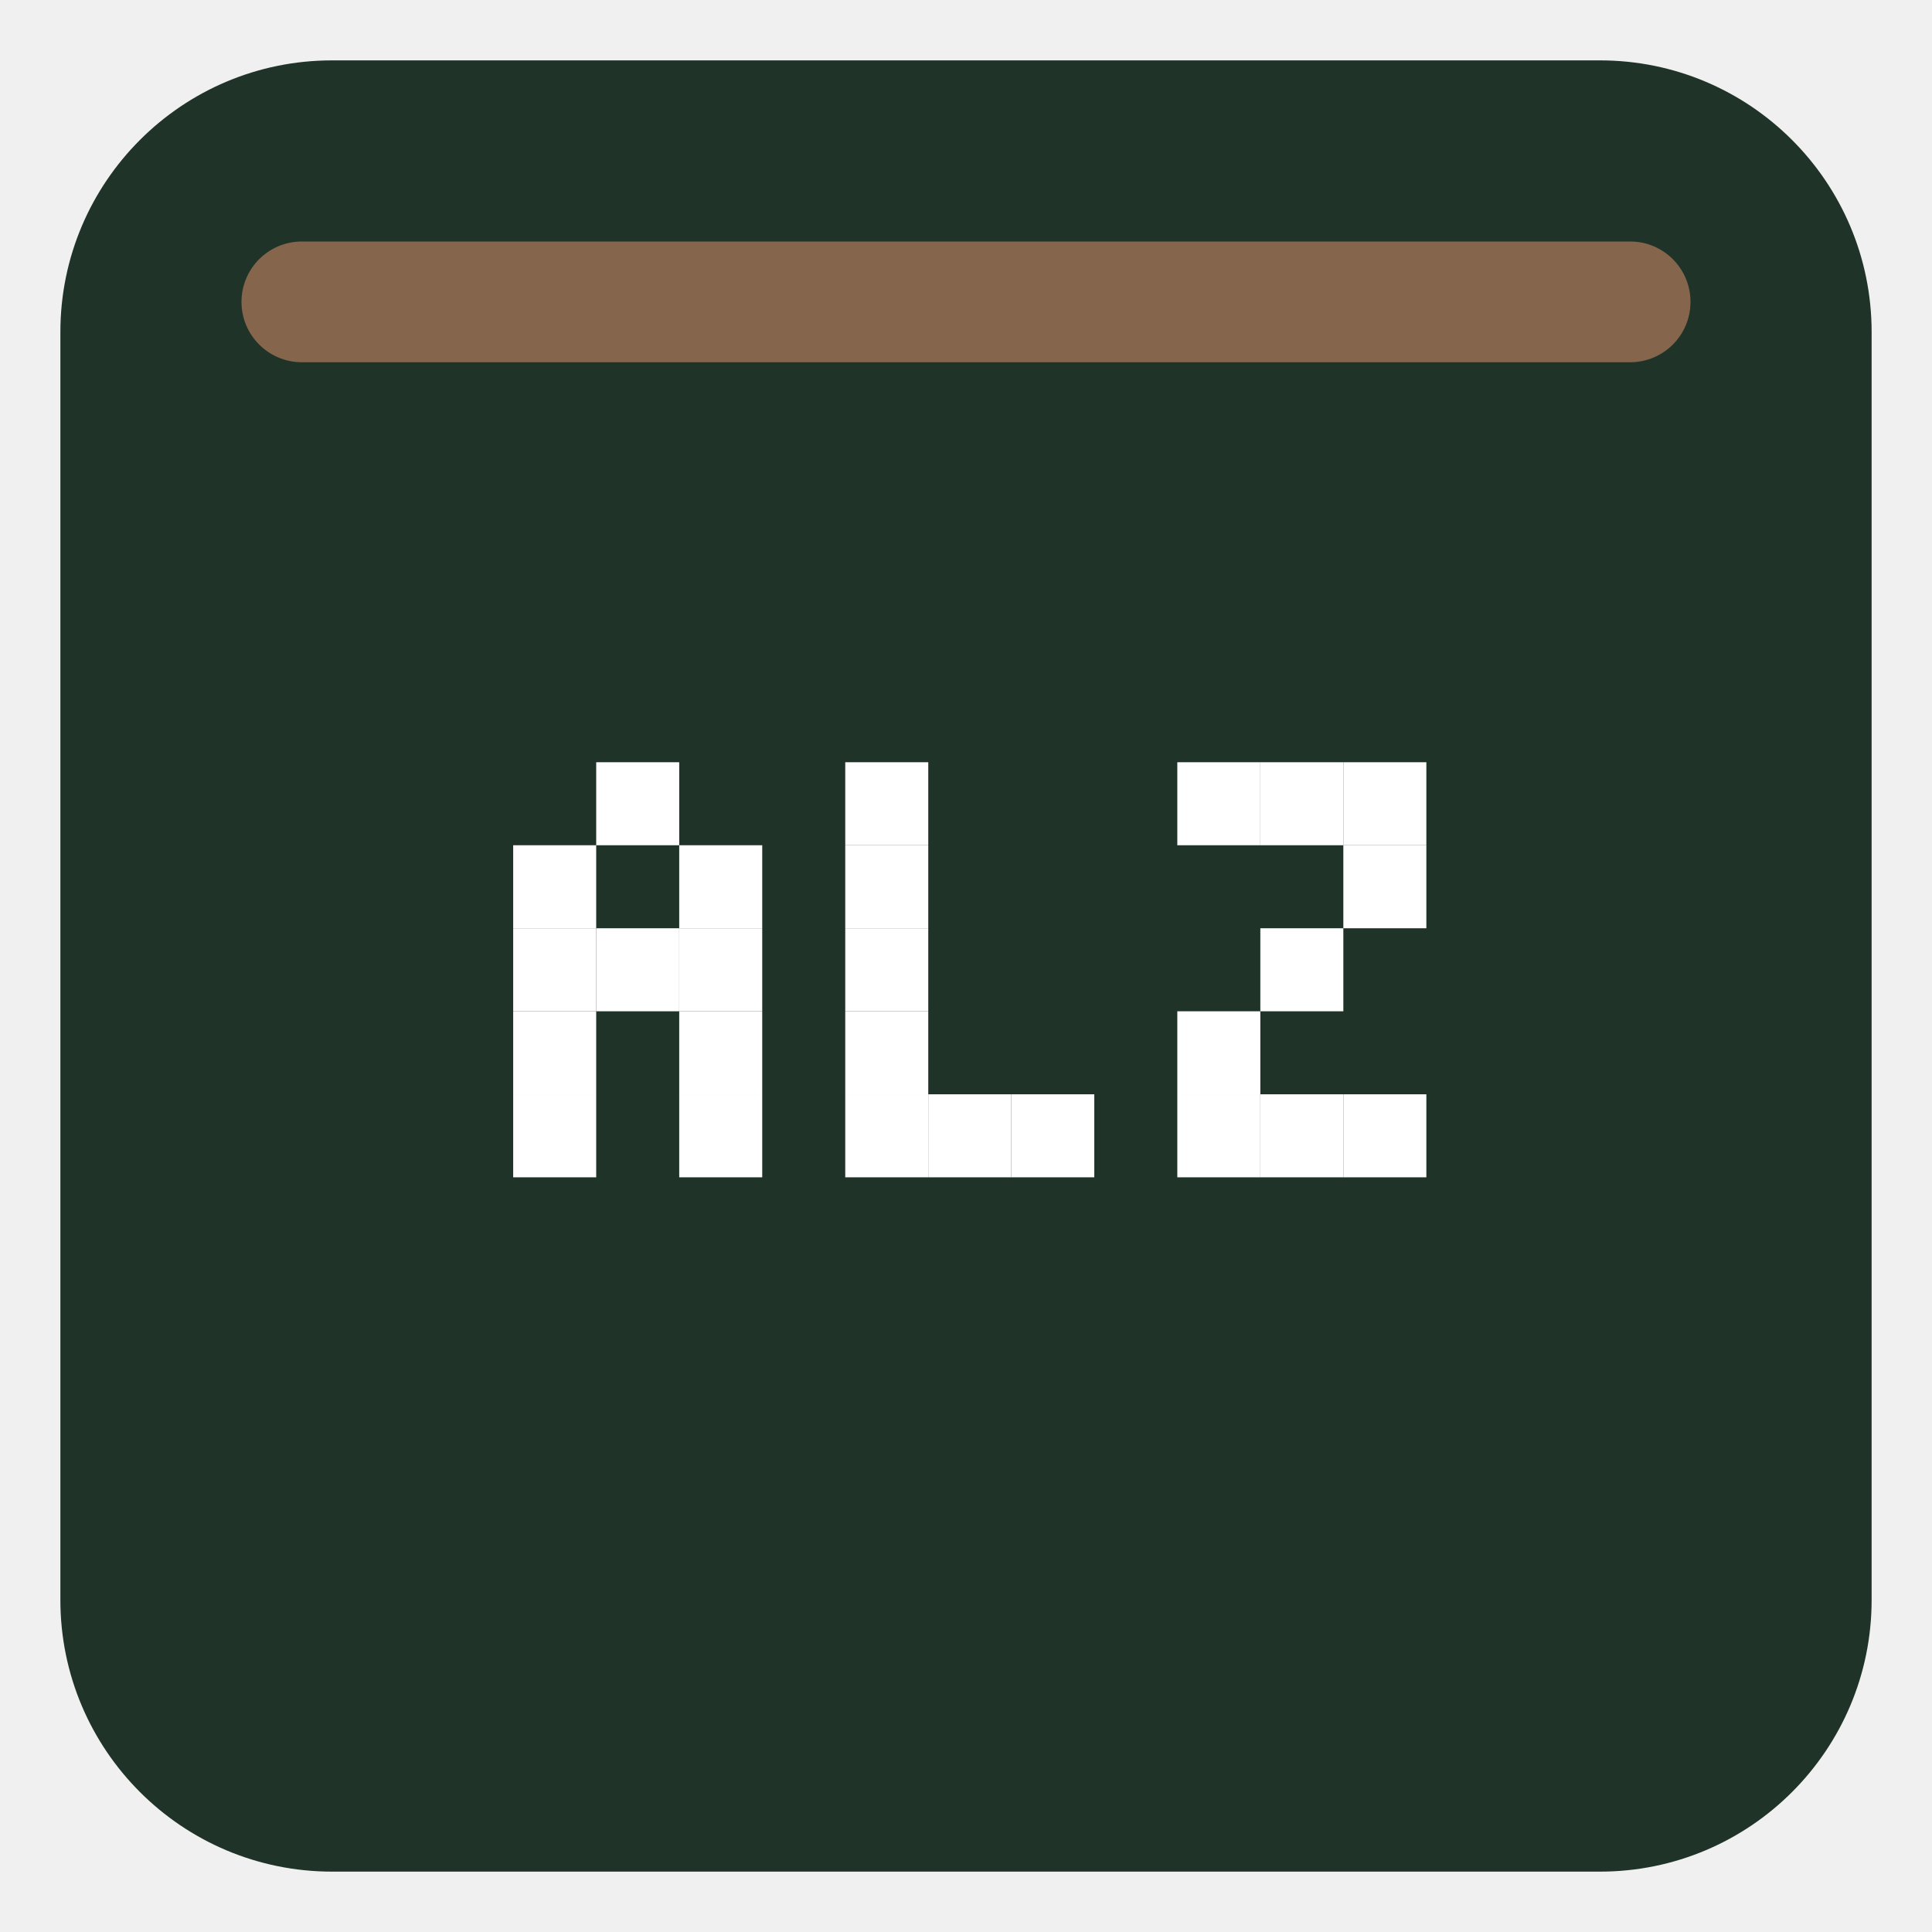
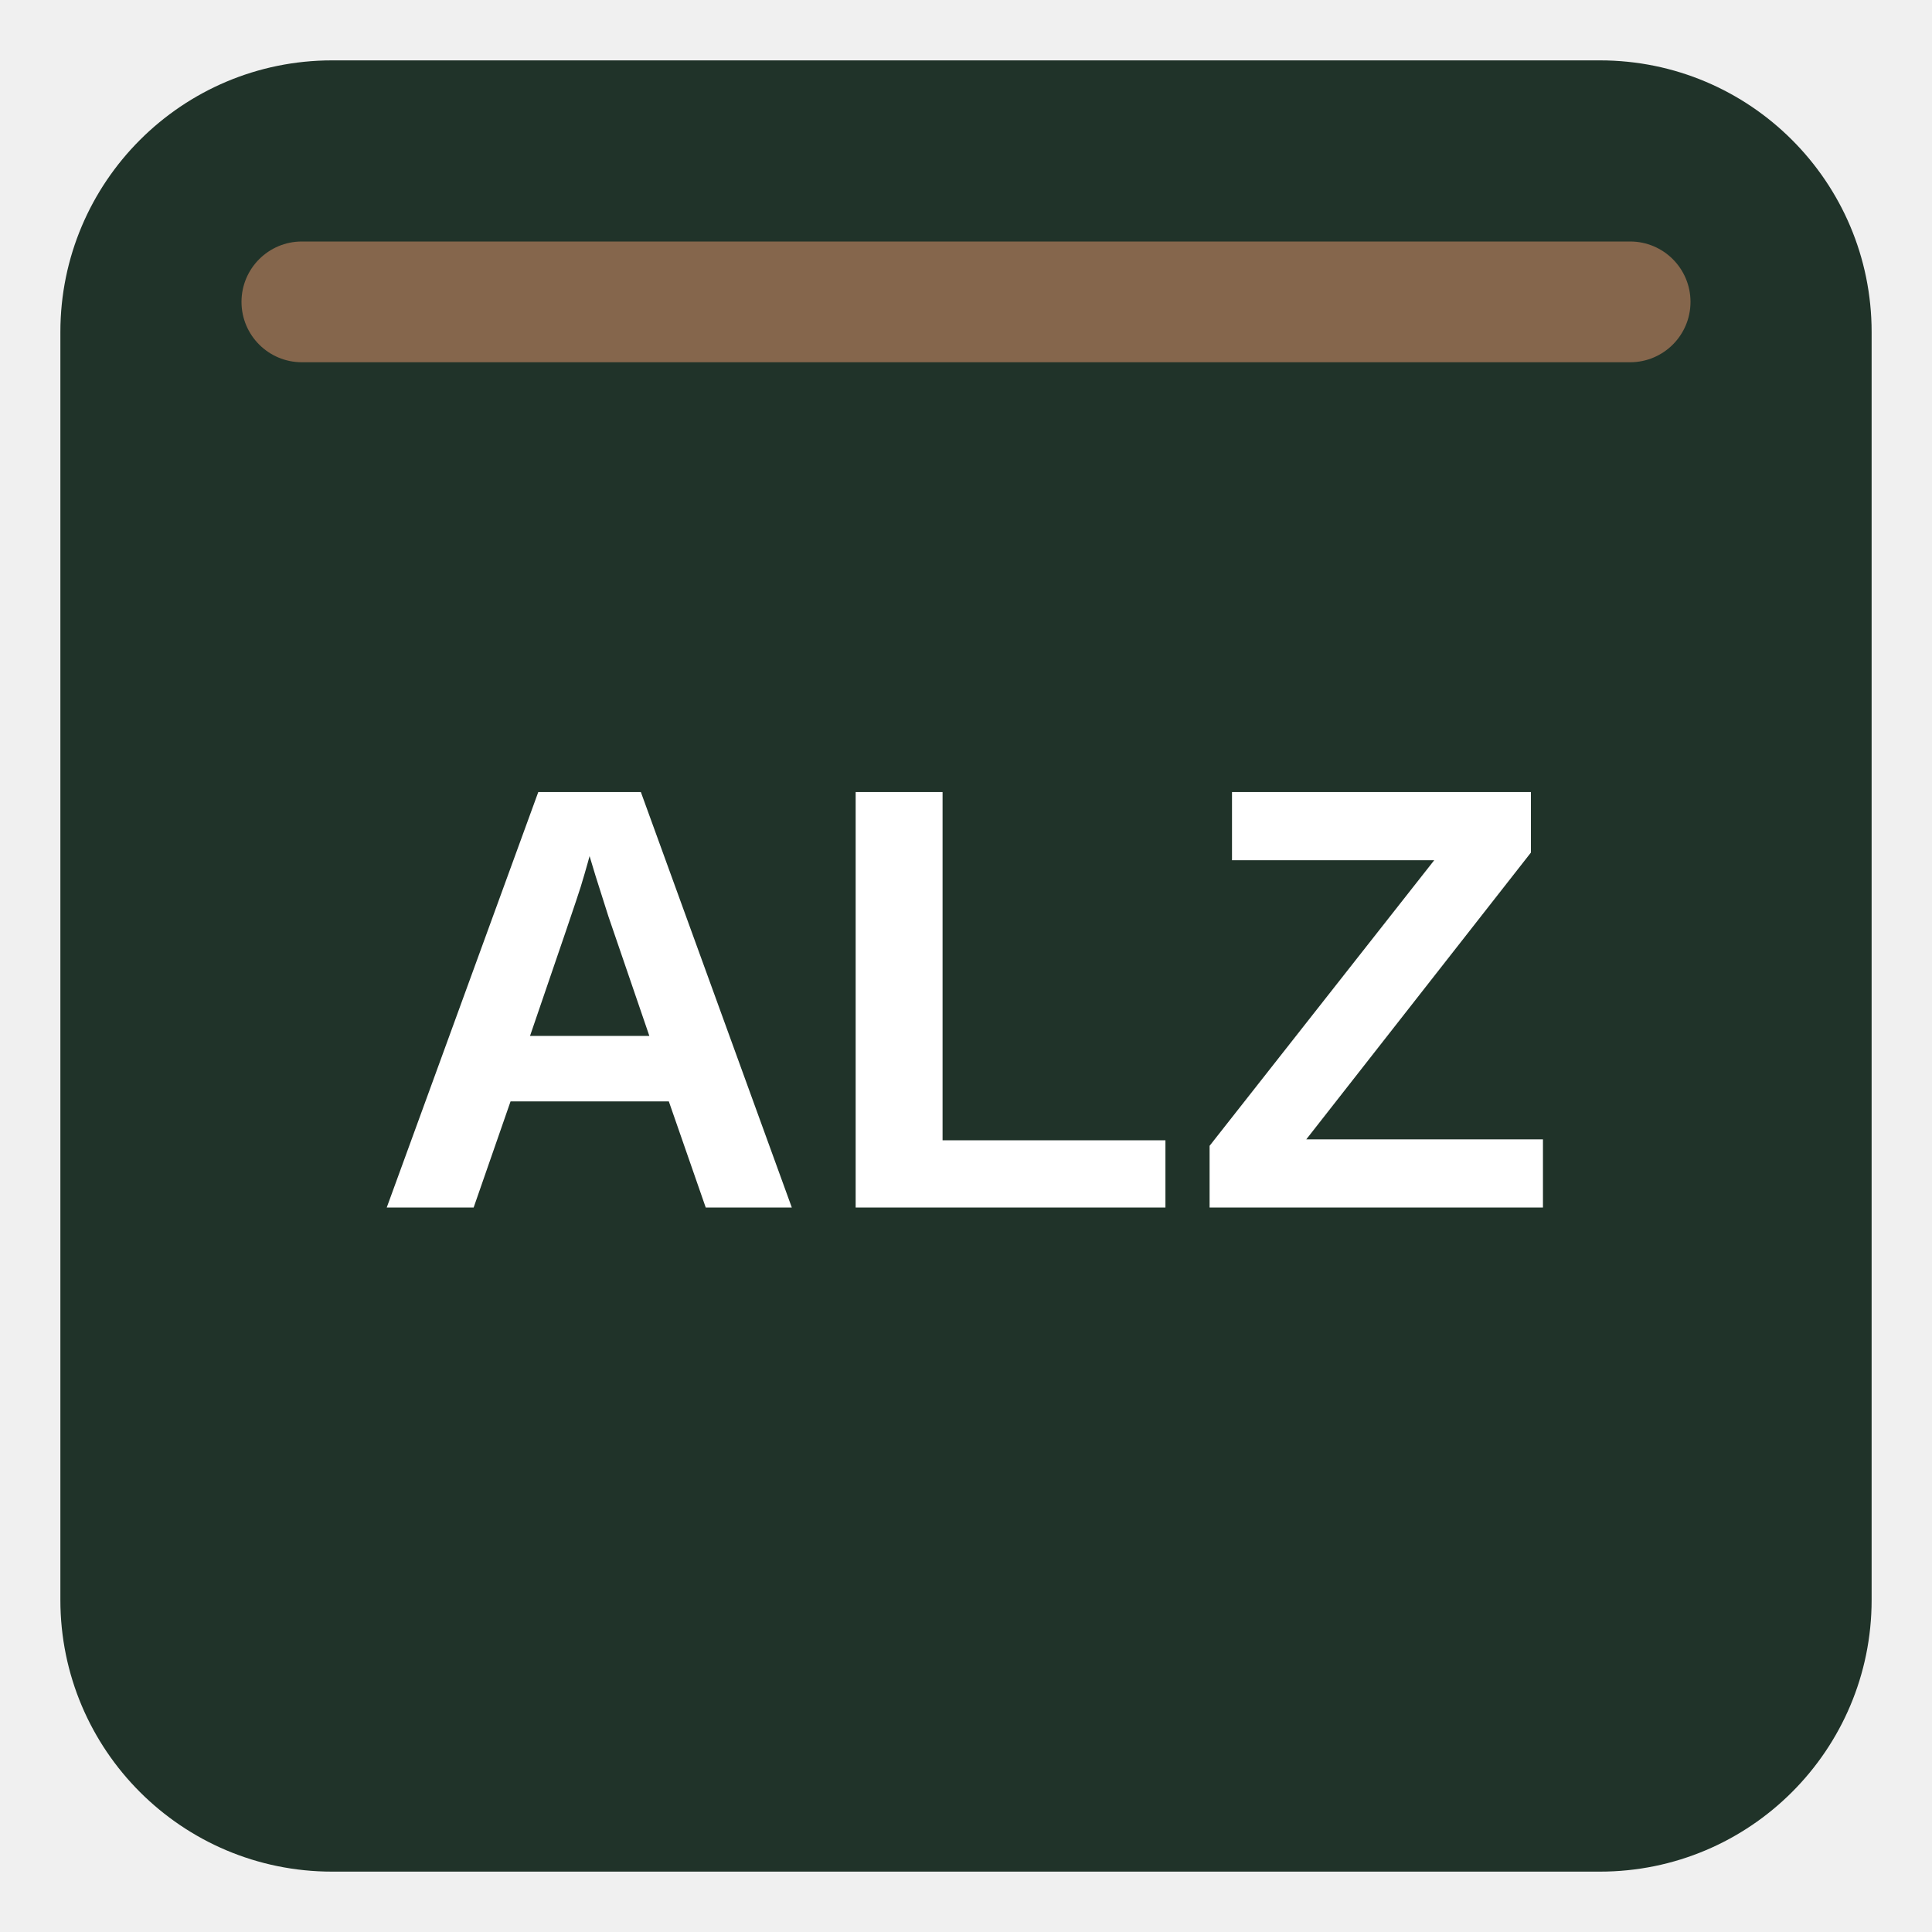
<svg xmlns="http://www.w3.org/2000/svg" width="256" height="256" viewBox="0 0 256 256">
  <rect x="8" y="8" width="240" height="240" rx="36" fill="#203329" />
  <rect x="32" y="32" width="192" height="16" rx="8" fill="#85664C" />
-   <rect x="79" y="101" width="11" height="11" fill="#FFFFFF" />
-   <rect x="68" y="112" width="11" height="11" fill="#FFFFFF" />
-   <rect x="90" y="112" width="11" height="11" fill="#FFFFFF" />
-   <rect x="68" y="123" width="11" height="11" fill="#FFFFFF" />
-   <rect x="79" y="123" width="11" height="11" fill="#FFFFFF" />
-   <rect x="90" y="123" width="11" height="11" fill="#FFFFFF" />
-   <rect x="68" y="134" width="11" height="11" fill="#FFFFFF" />
-   <rect x="90" y="134" width="11" height="11" fill="#FFFFFF" />
-   <rect x="68" y="145" width="11" height="11" fill="#FFFFFF" />
-   <rect x="90" y="145" width="11" height="11" fill="#FFFFFF" />
-   <rect x="112" y="101" width="11" height="11" fill="#FFFFFF" />
-   <rect x="112" y="112" width="11" height="11" fill="#FFFFFF" />
-   <rect x="112" y="123" width="11" height="11" fill="#FFFFFF" />
-   <rect x="112" y="134" width="11" height="11" fill="#FFFFFF" />
-   <rect x="112" y="145" width="11" height="11" fill="#FFFFFF" />
-   <rect x="123" y="145" width="11" height="11" fill="#FFFFFF" />
-   <rect x="134" y="145" width="11" height="11" fill="#FFFFFF" />
-   <rect x="156" y="101" width="11" height="11" fill="#FFFFFF" />
-   <rect x="167" y="101" width="11" height="11" fill="#FFFFFF" />
-   <rect x="178" y="101" width="11" height="11" fill="#FFFFFF" />
-   <rect x="178" y="112" width="11" height="11" fill="#FFFFFF" />
-   <rect x="167" y="123" width="11" height="11" fill="#FFFFFF" />
-   <rect x="156" y="134" width="11" height="11" fill="#FFFFFF" />
-   <rect x="156" y="145" width="11" height="11" fill="#FFFFFF" />
-   <rect x="167" y="145" width="11" height="11" fill="#FFFFFF" />
-   <rect x="178" y="145" width="11" height="11" fill="#FFFFFF" />
+   <text x="128" y="160" text-anchor="middle" font-family="Arial,Segoe UI,sans-serif" font-size="80" font-weight="700" letter-spacing="1" fill="#FFFFFF">ALZ</text>
</svg>
